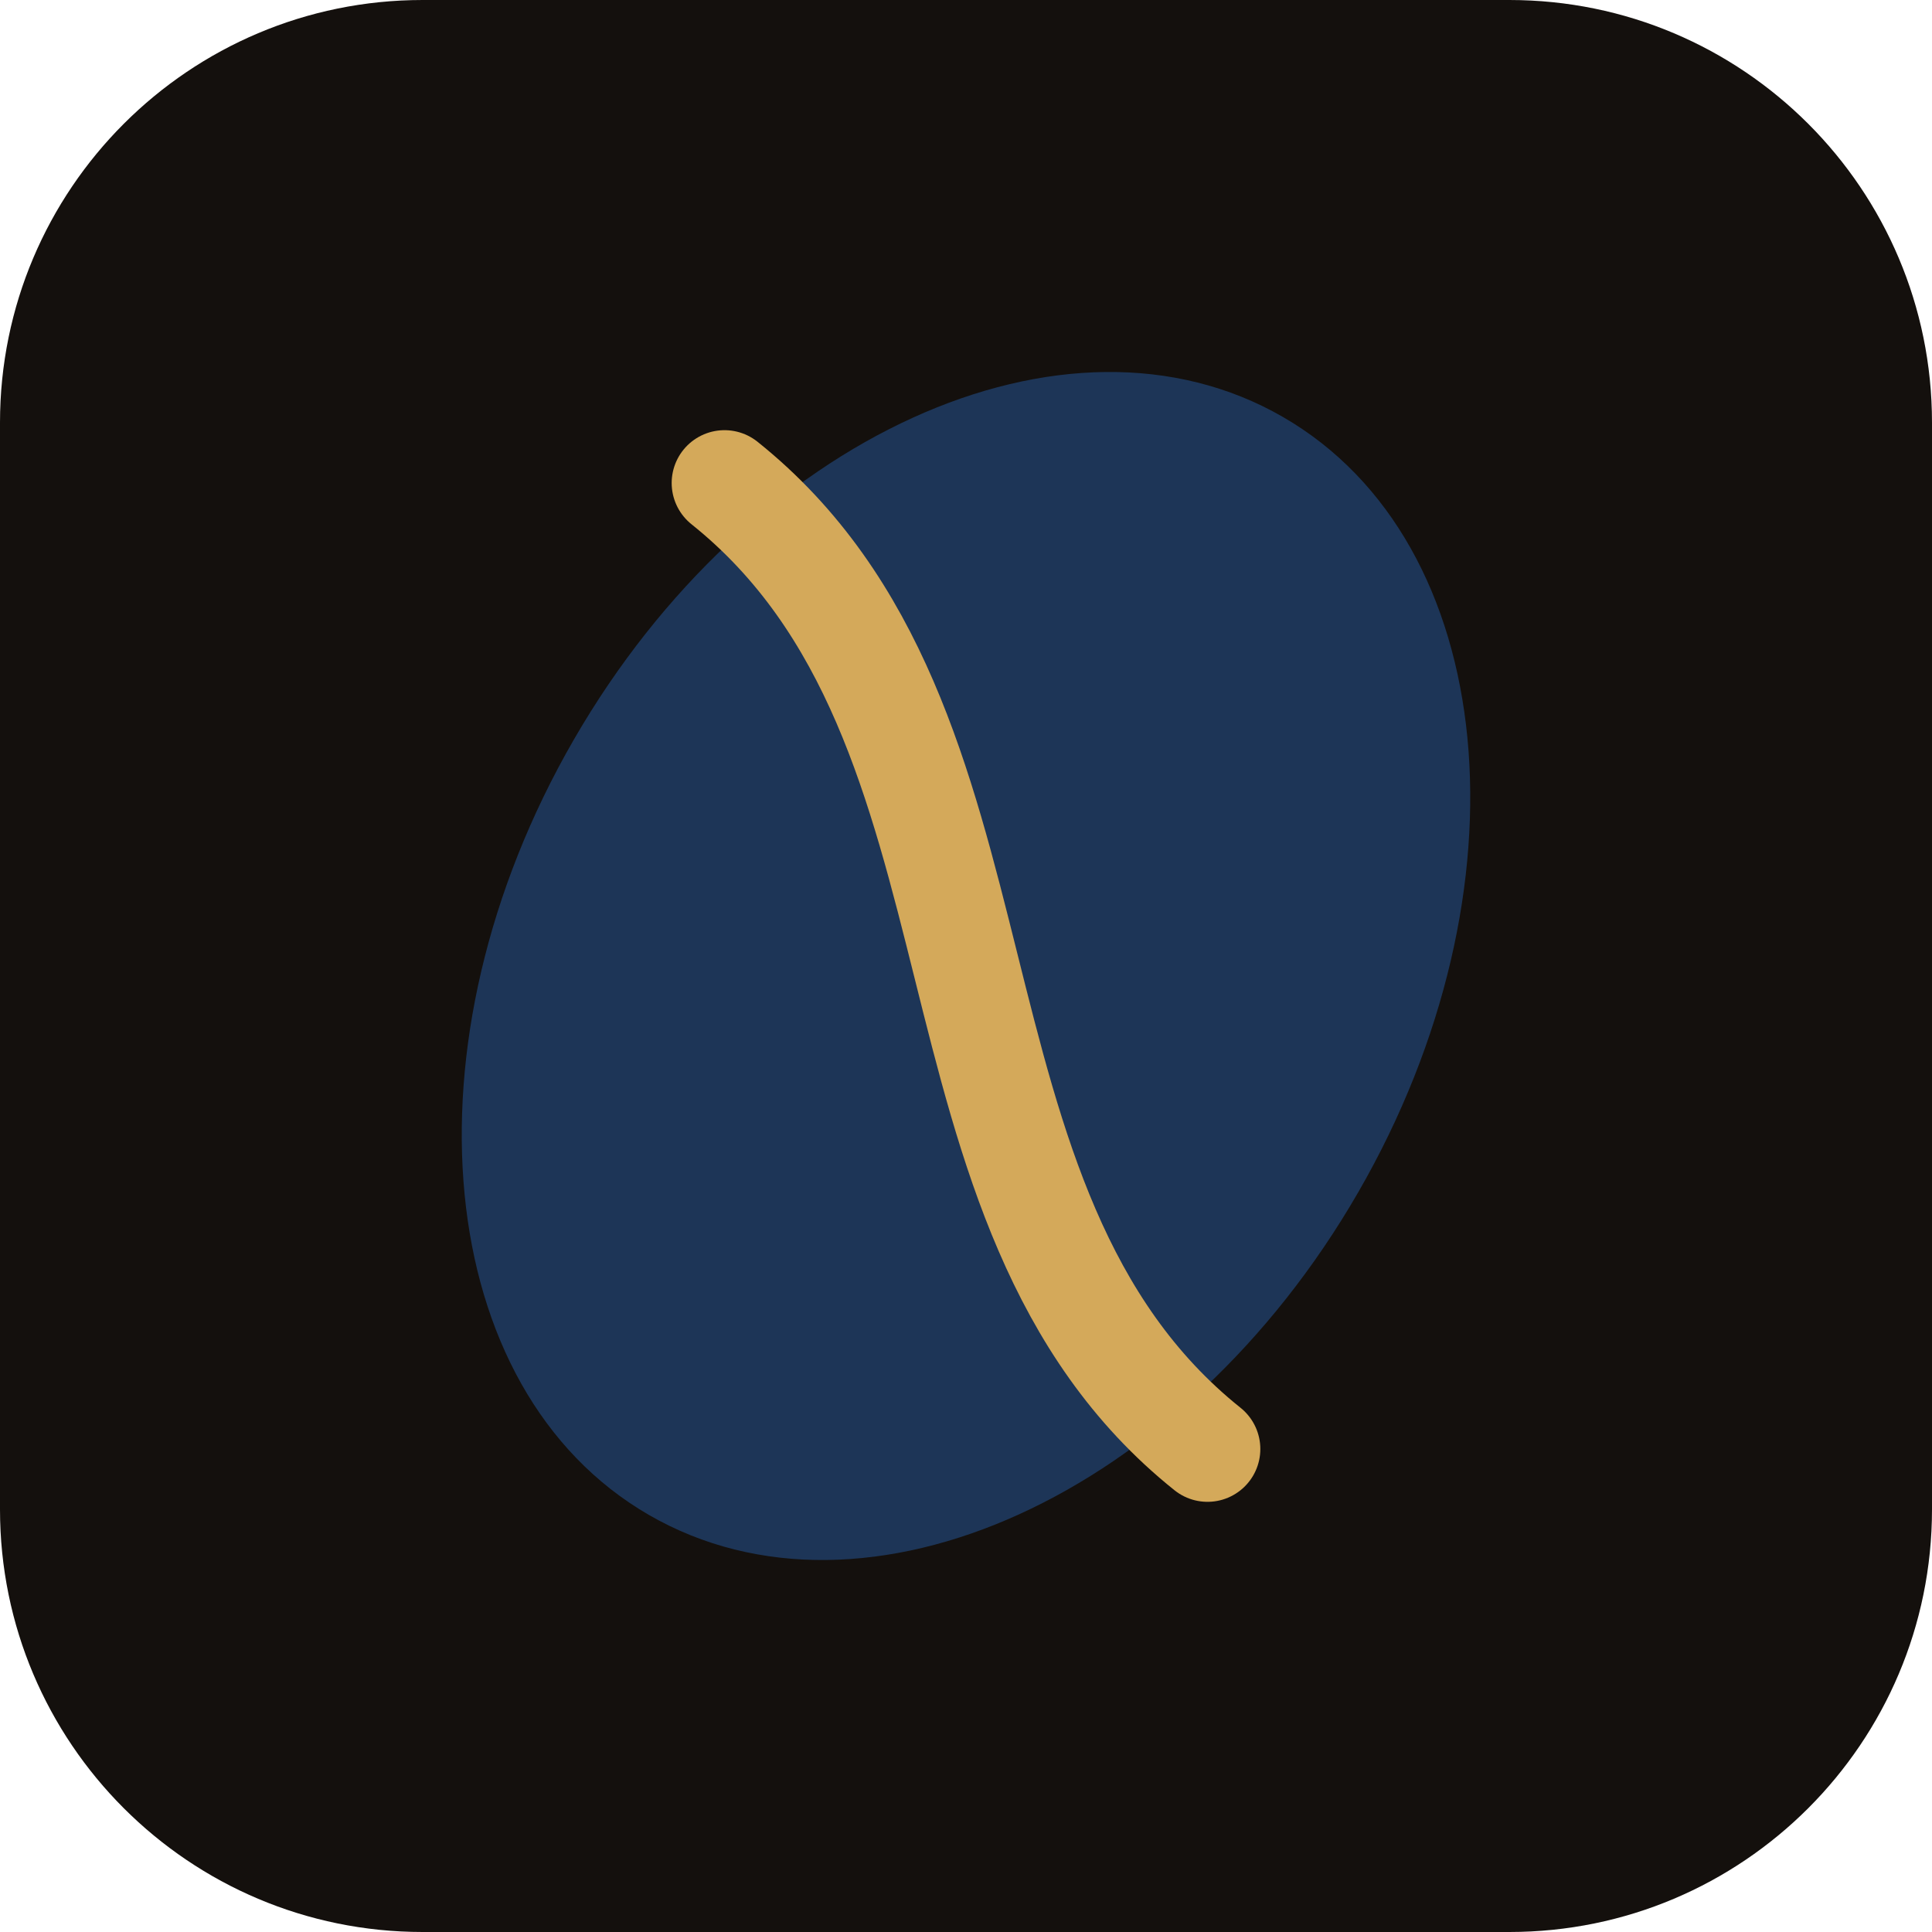
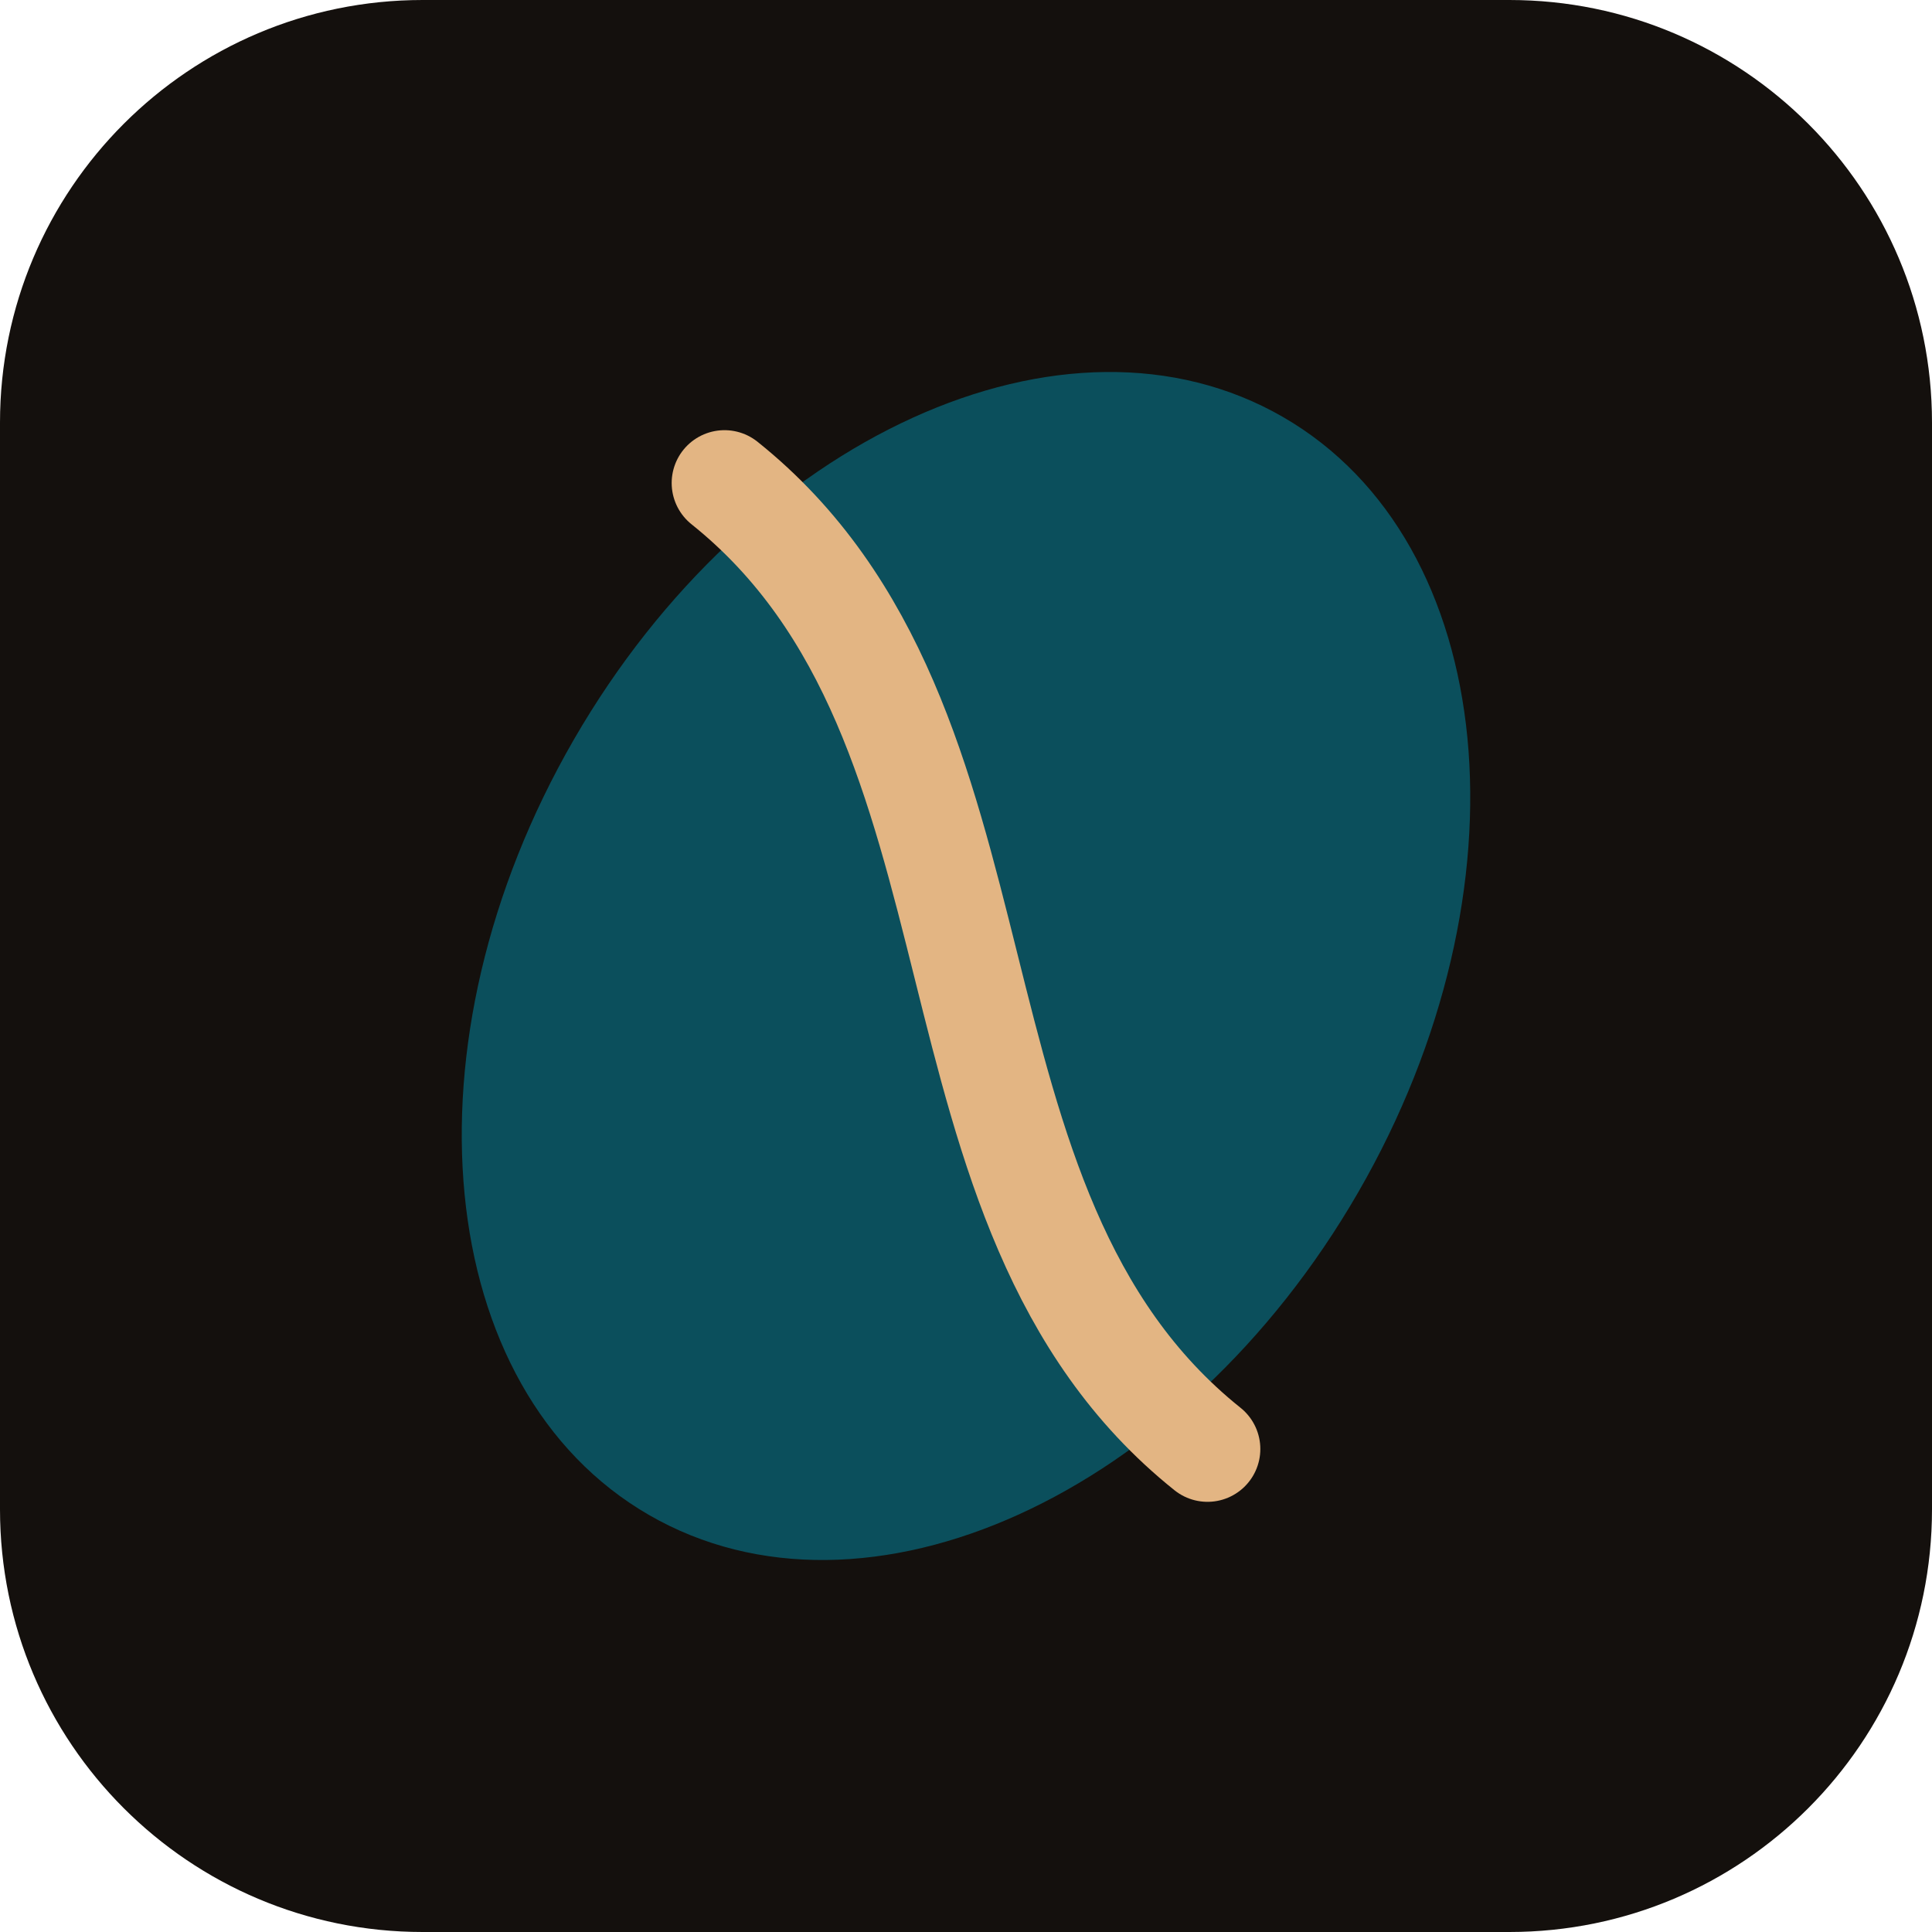
<svg xmlns="http://www.w3.org/2000/svg" viewBox="0 0 64 64">
  <rect width="64" height="64" rx="14" fill="#14100d" />
-   <ellipse cx="32" cy="32" rx="15" ry="21" transform="rotate(30 32 32)" fill="#1d3557" />
-   <path d="M24 16c10 8 6 24 16 32" stroke="#d4a95a" stroke-width="3.5" fill="none" stroke-linecap="round" />
+   <ellipse cx="32" cy="32" rx="15" ry="21" transform="rotate(30 32 32)" fill="#0b4f5c" />
+   <path d="M24 16c10 8 6 24 16 32" stroke="#e3b583" stroke-width="3.5" fill="none" stroke-linecap="round" />
</svg>
